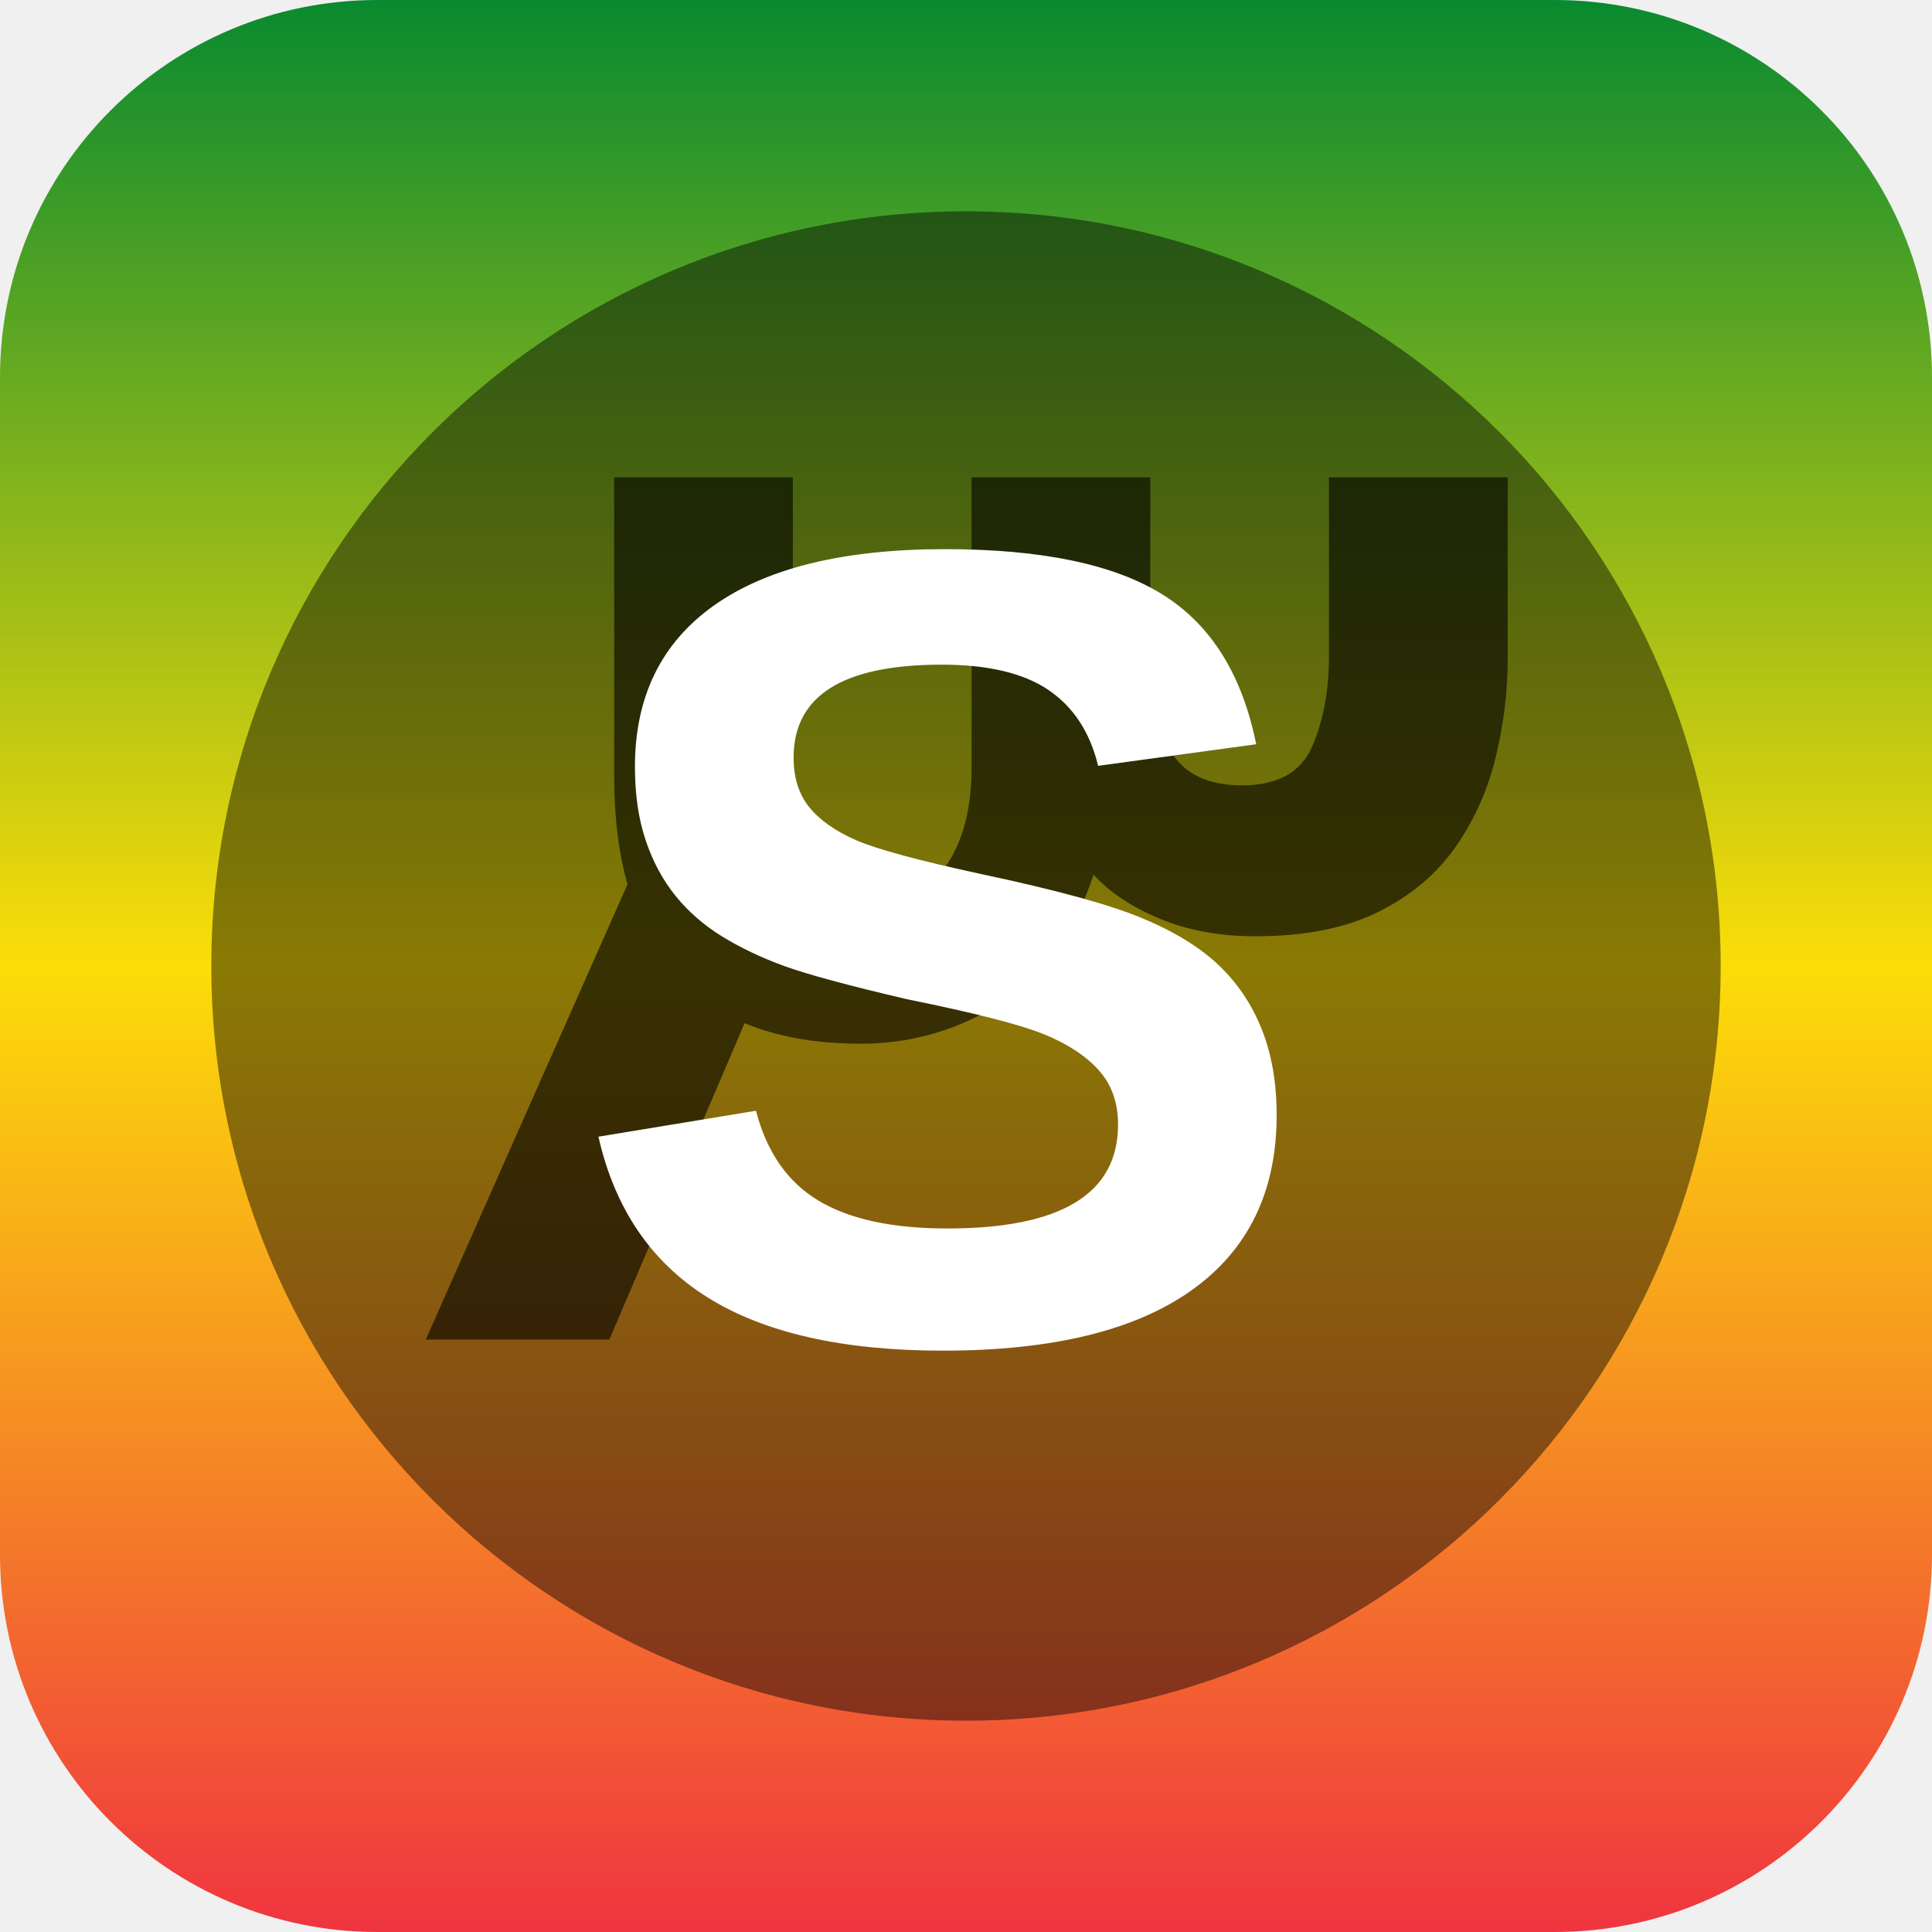
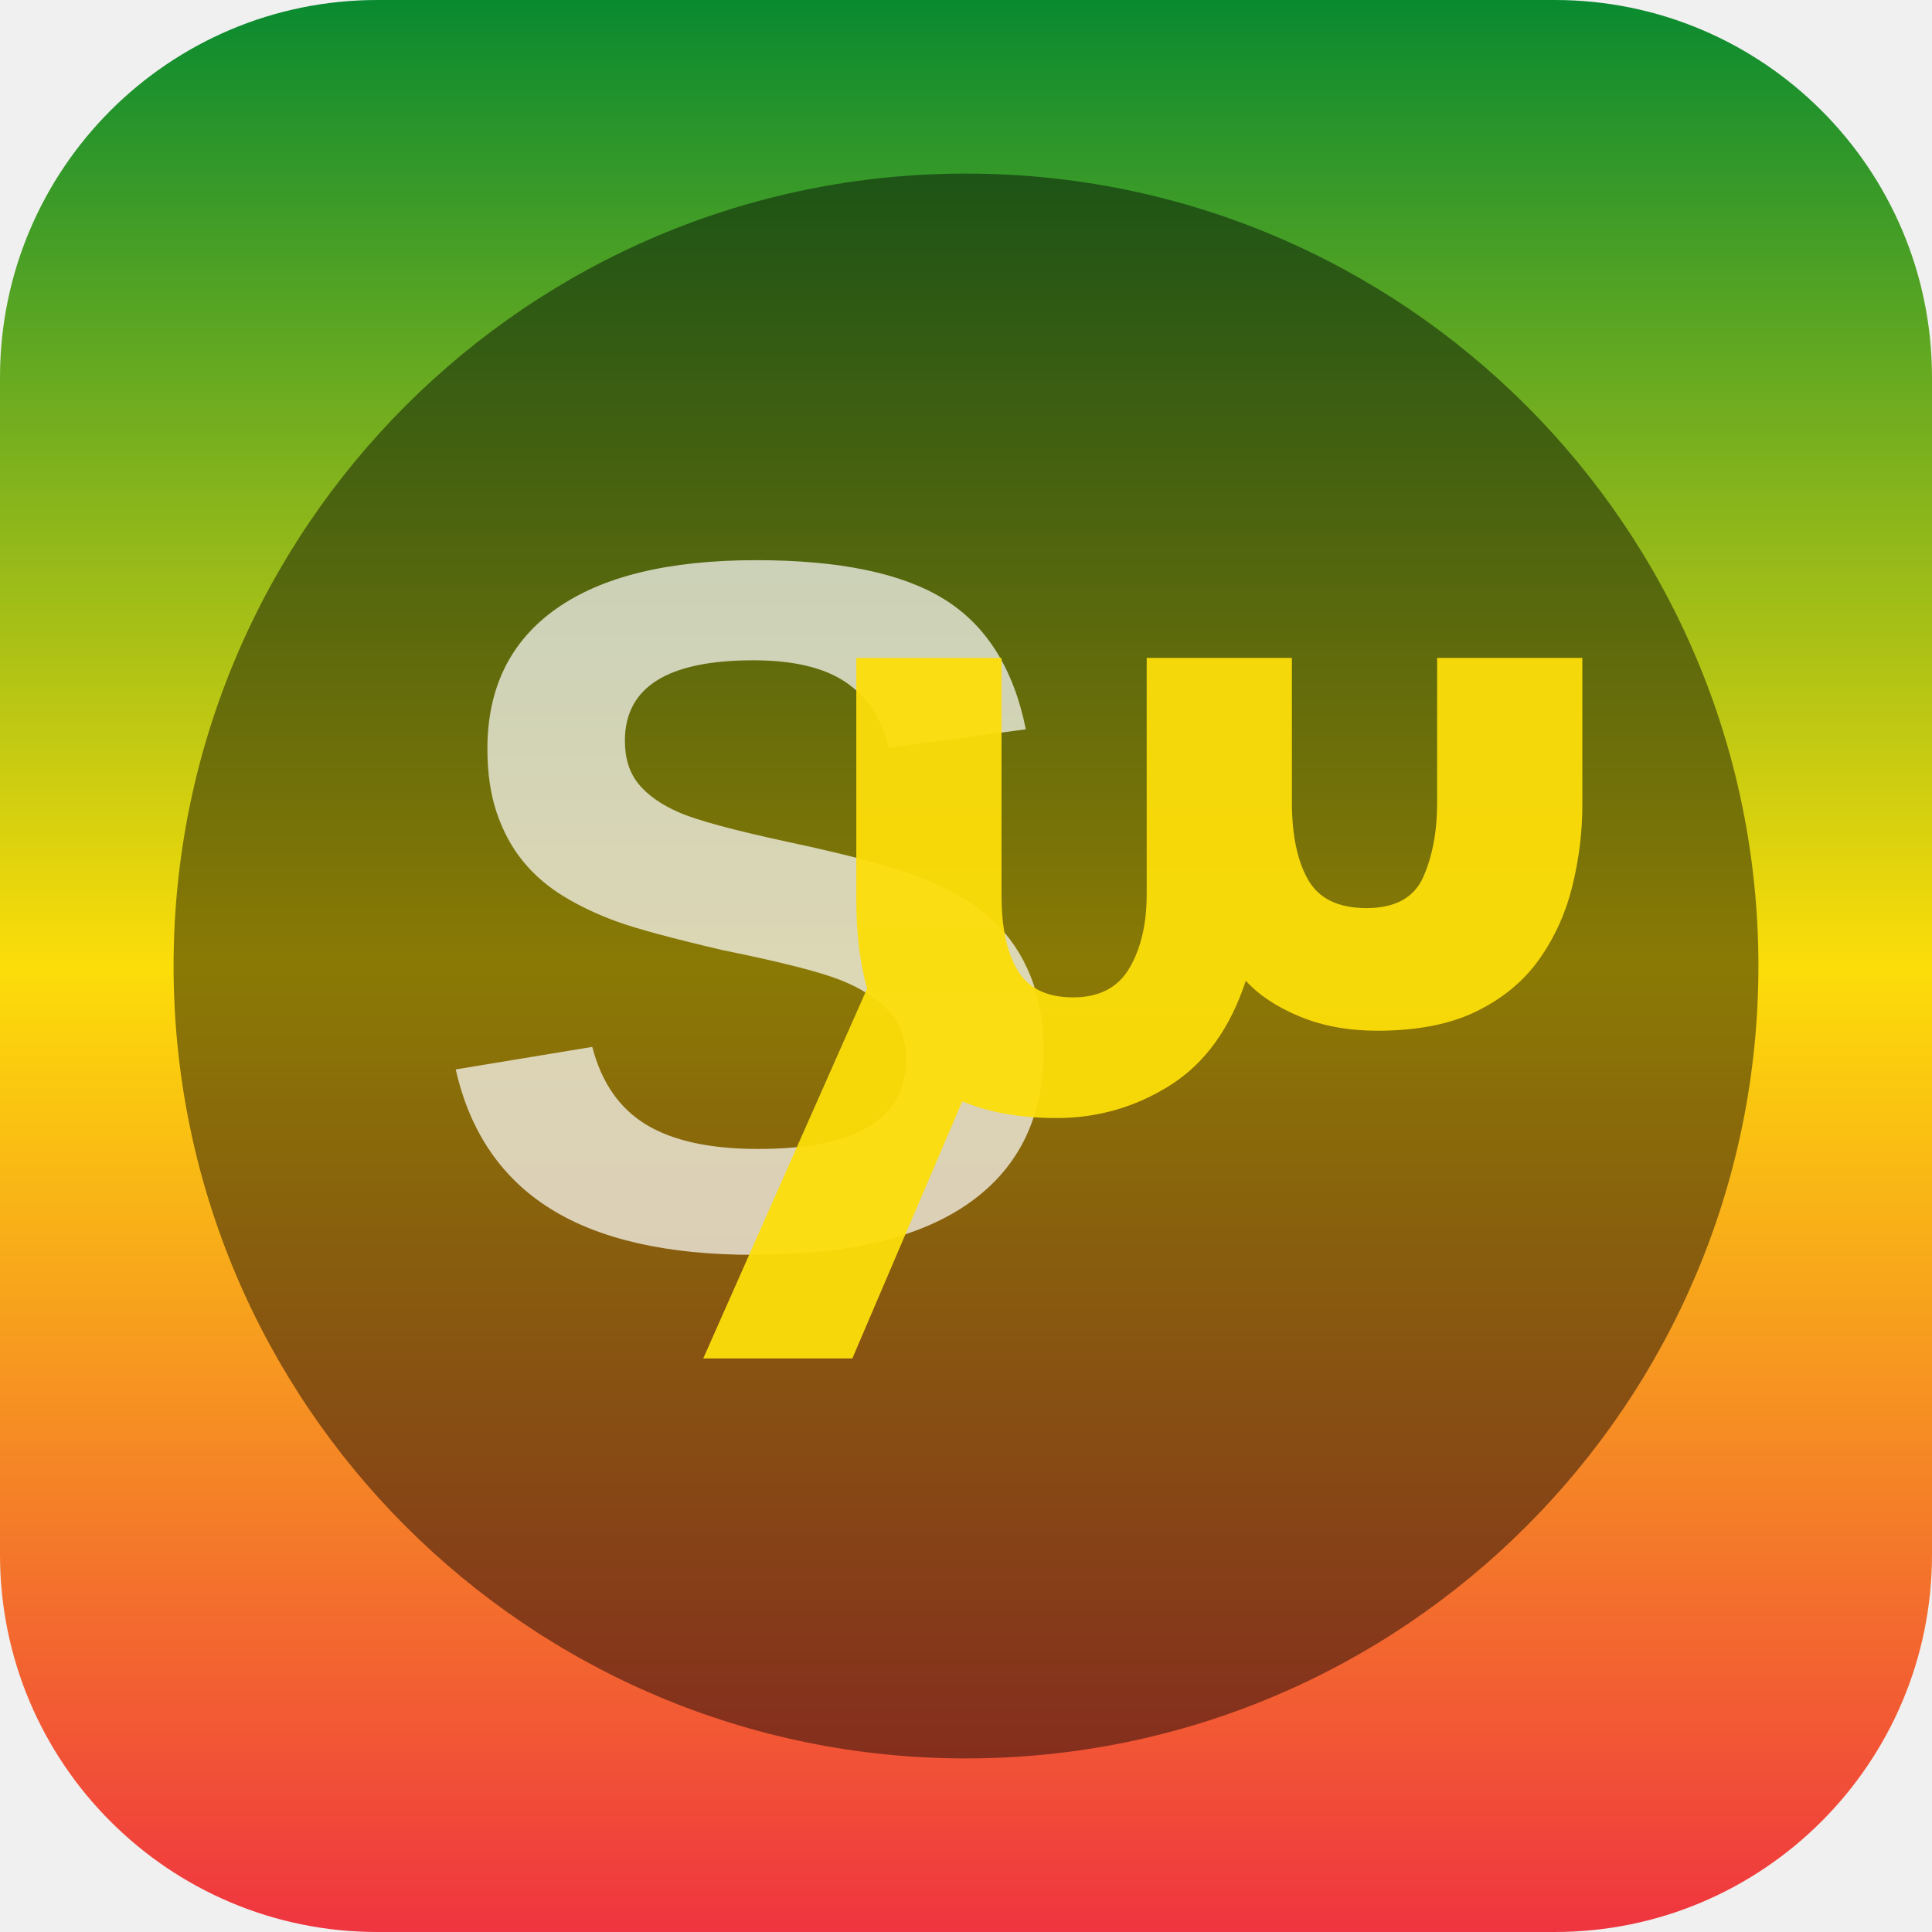
<svg xmlns="http://www.w3.org/2000/svg" viewBox="0 0 512 512">
  <defs>
-     <linearGradient id="flag" x1="0%" y1="0%" x2="0%" y2="100%">
+     <linearGradient id="o1" x1="0%" y1="0%" x2="0%" y2="100%">
      <stop offset="0%" style="stop-color:#078930" />
      <stop offset="50%" style="stop-color:#FCDD09" />
      <stop offset="100%" style="stop-color:#EF3340" />
    </linearGradient>
  </defs>
-   <rect width="512" height="512" rx="100" fill="url(#flag)" />
-   <circle cx="256" cy="256" r="200" fill="rgba(0,0,0,0.45)" />
-   <text x="265" y="355" text-anchor="middle" font-family="Arial" font-size="320" font-weight="900" fill="#000000" opacity="0.6">ሥ</text>
-   <text x="250" y="355" text-anchor="middle" font-family="Arial Black,Arial" font-size="300" font-weight="900" fill="#fff">S</text>
+   <rect width="512" height="512" rx="100" fill="url(#o1)" />
+   <circle cx="256" cy="256" r="210" fill="rgba(0,0,0,0.45)" />
+   <text x="200" y="330" text-anchor="middle" font-family="Arial Black,Arial" font-size="260" font-weight="900" fill="#fff" opacity="0.7">S</text>
+   <text x="310" y="360" text-anchor="middle" font-family="Arial" font-size="260" font-weight="900" fill="#FCDD09" opacity="0.95">ሥ</text>
</svg>
